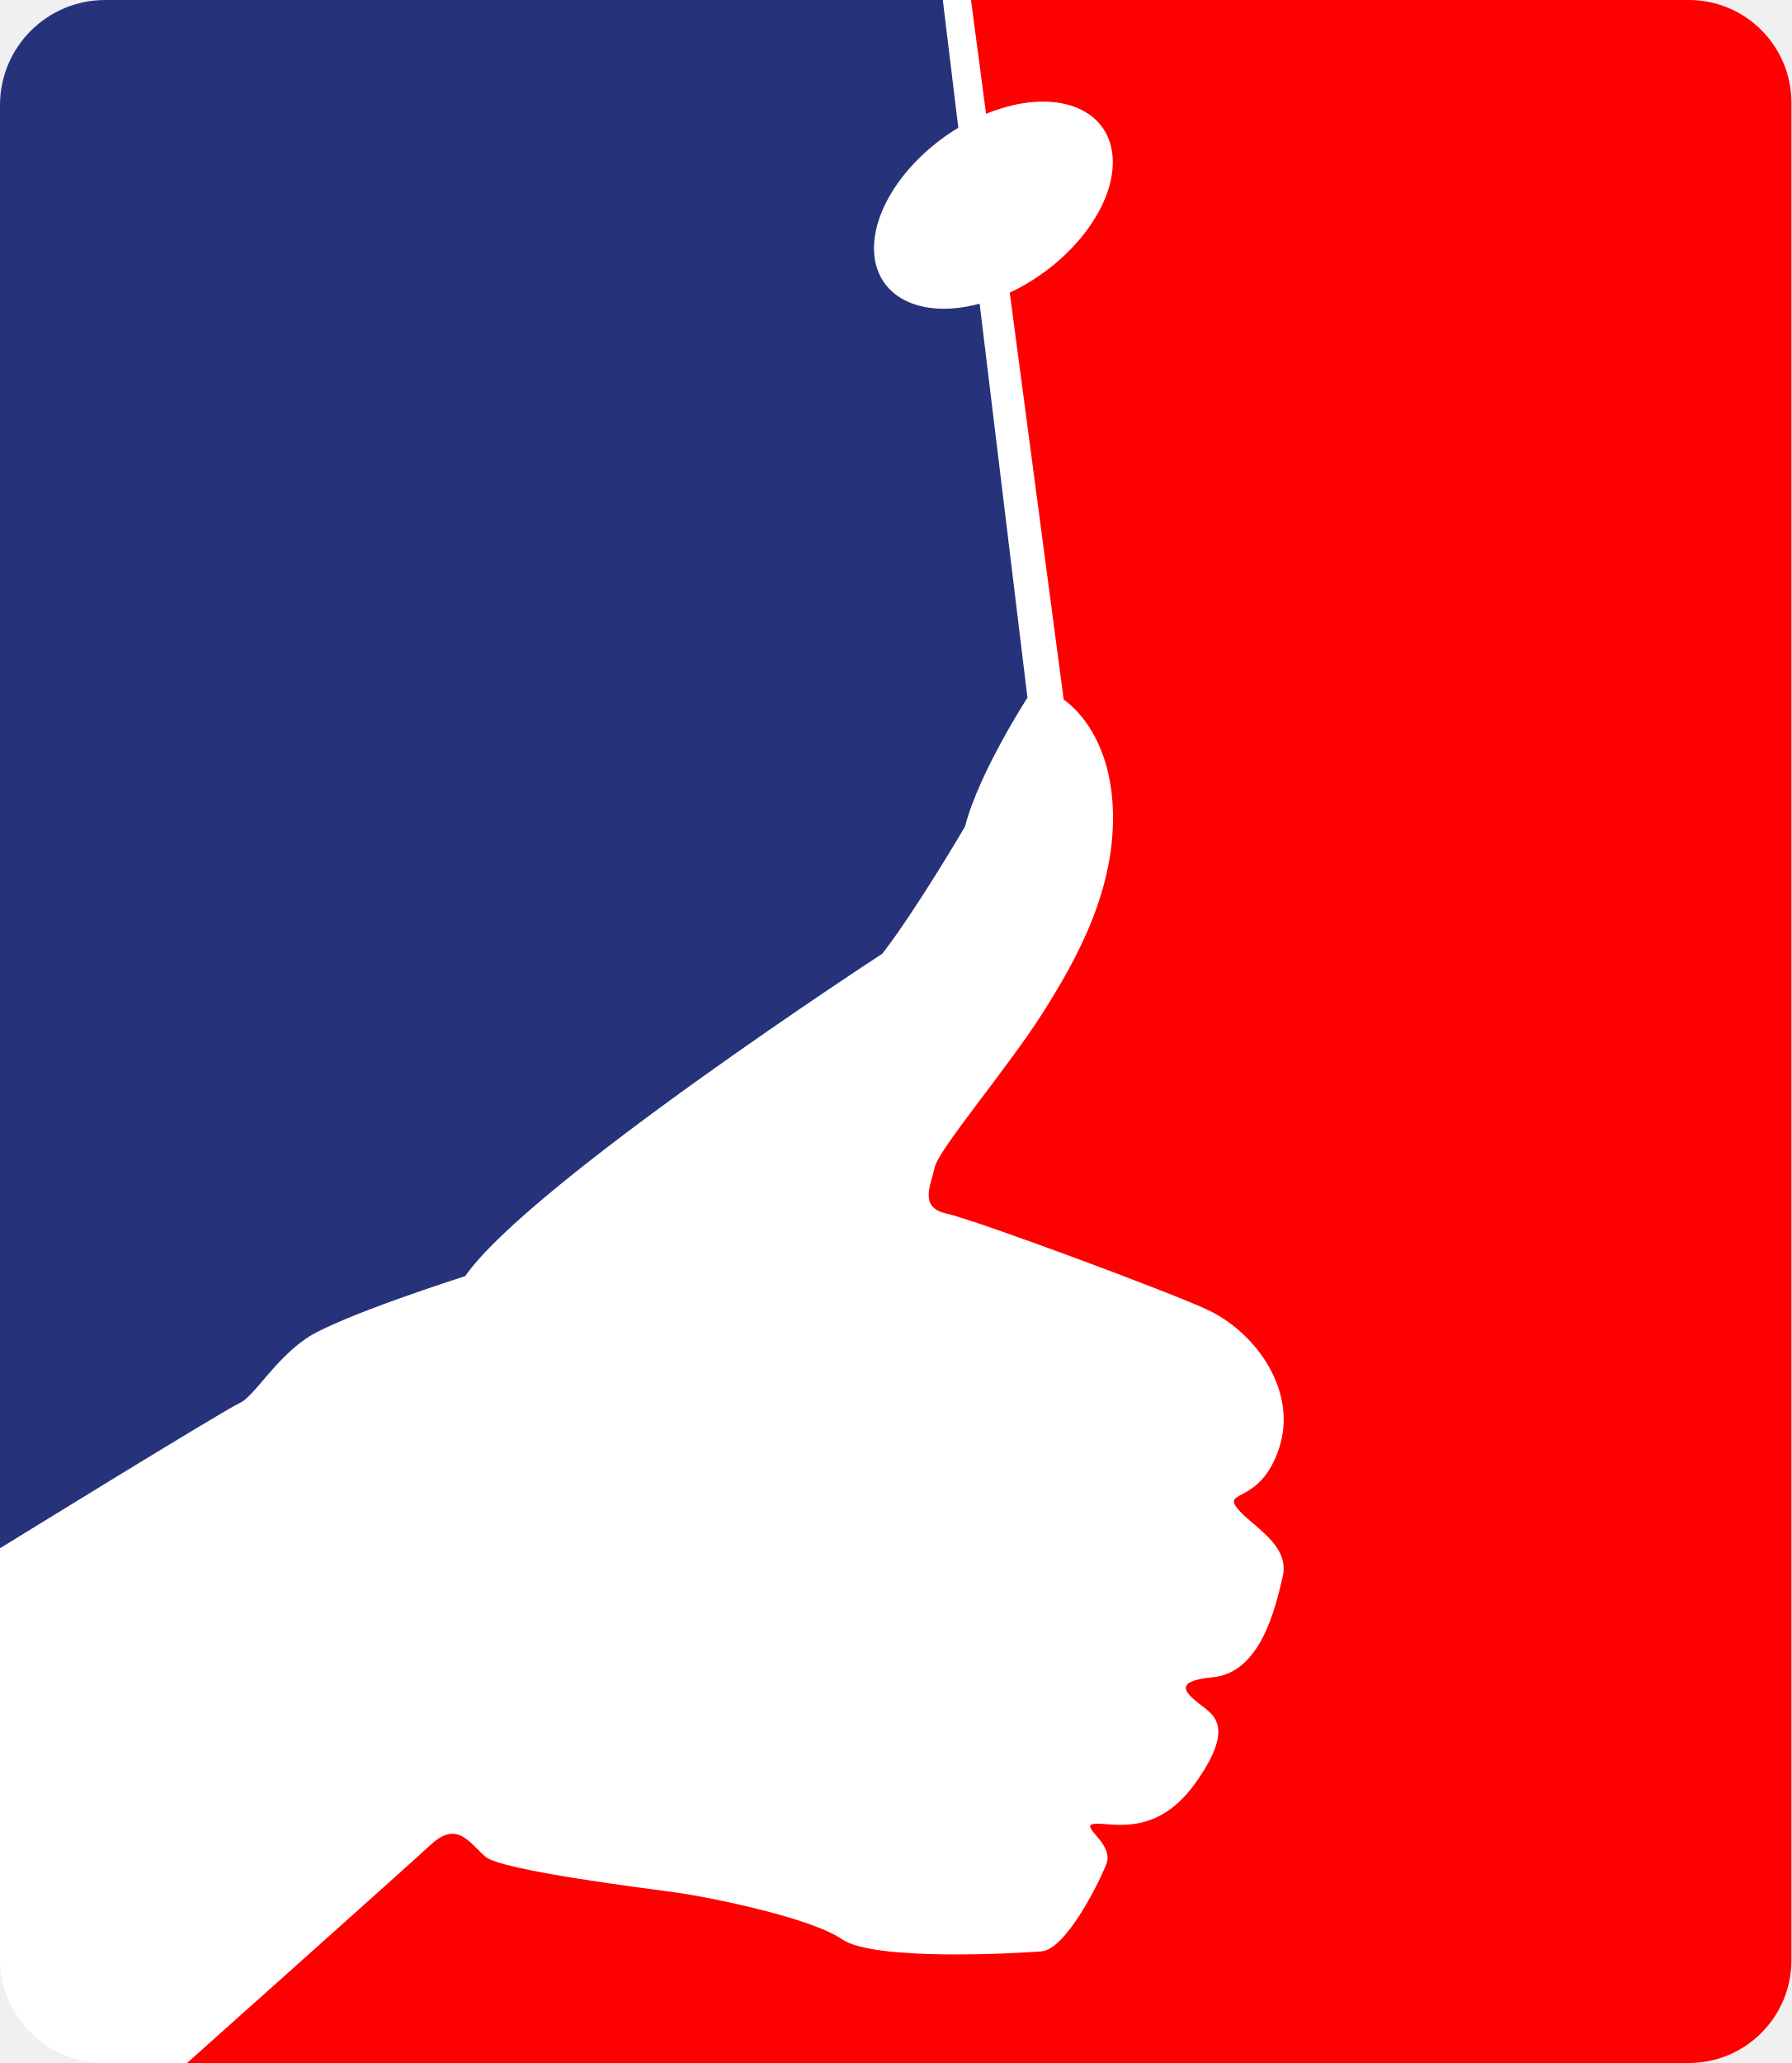
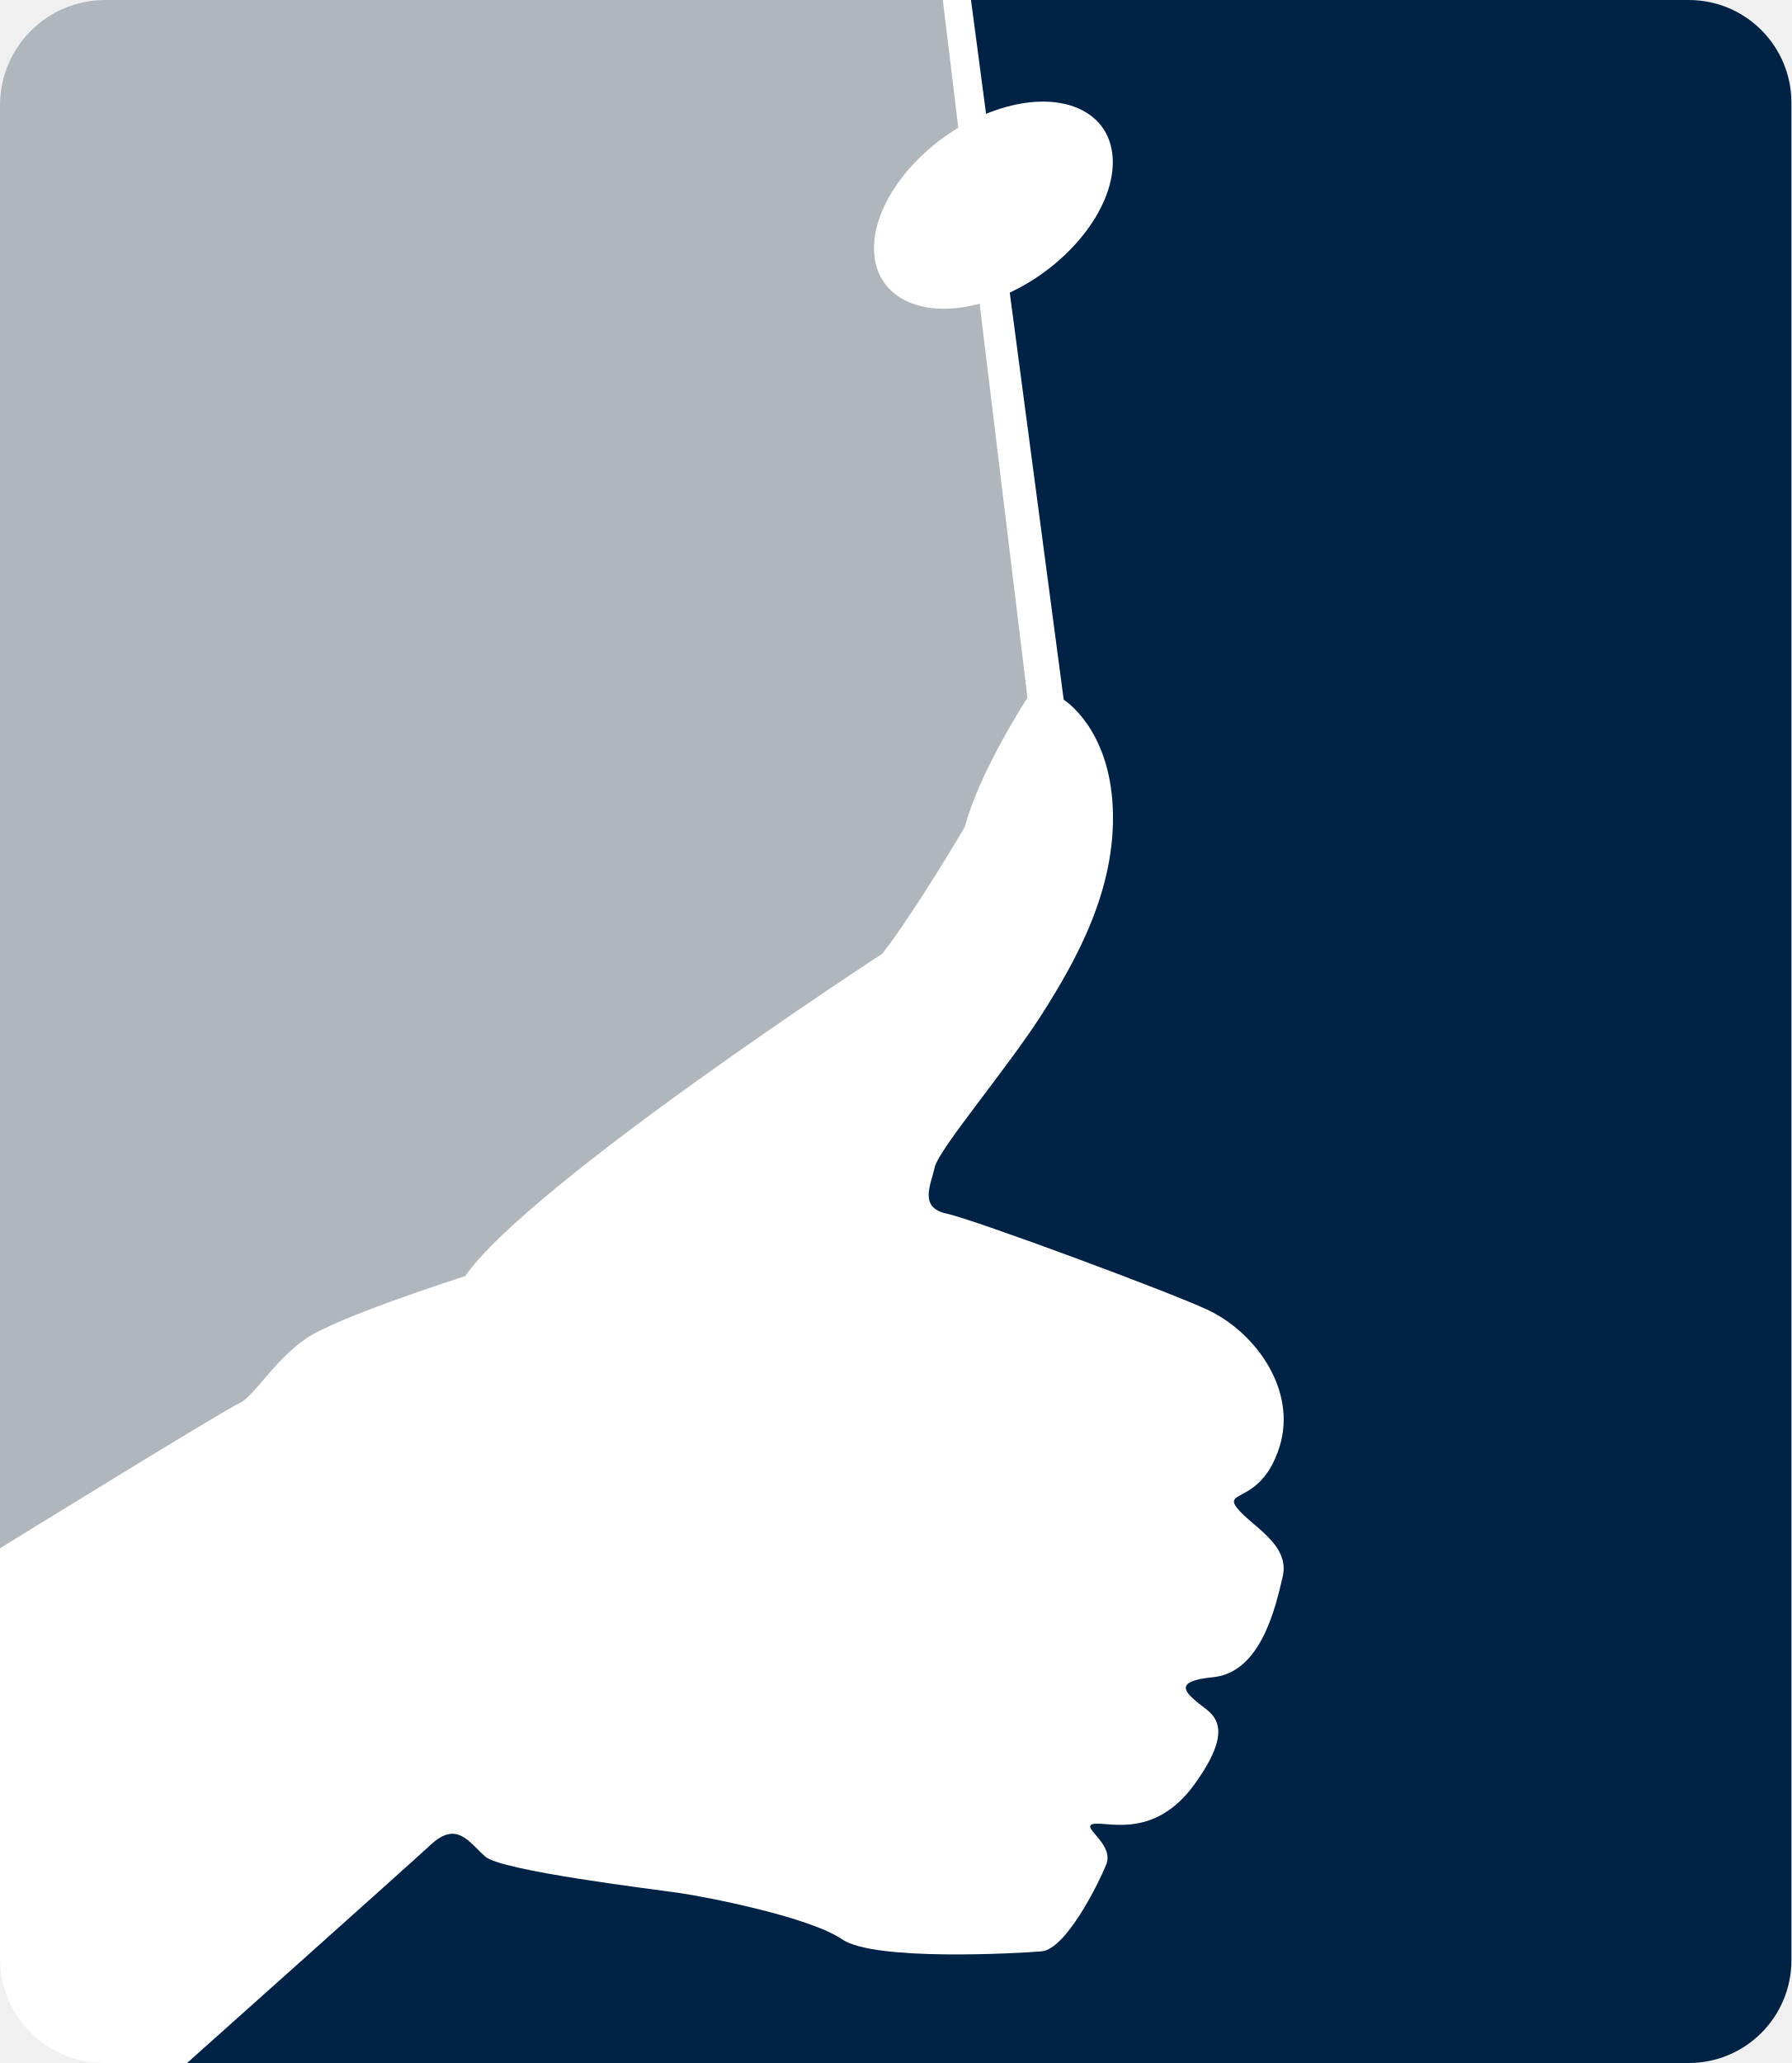
- <svg xmlns="http://www.w3.org/2000/svg" id="Layer_1_1:1_" data-name="Layer 1 (1:1)" viewBox="0 0 251 289">
-   <defs>
-     <style>
-       .cls-1 {
-         fill: #26337a;
-       }
- 
-       .cls-2 {
-         fill: #fff;
-       }
- 
-       .cls-3 {
-         fill: red;
-       }
-     </style>
-   </defs>
-   <rect class="cls-2" width="251" height="289" rx="14.6" ry="14.6" />
-   <path class="cls-1" d="M143.96,97.74s-6.78,10.44-8.76,18.07c0,0-6.77,11.57-11.57,17.79,0,0-49.42,32.18-58.45,45.17,0,0-17.79,5.65-22.31,8.75-4.51,3.11-7.34,8.19-9.31,9.04-1.98.85-33.56,20.33-33.56,20.33V14.72C0,6.59,6.59,0,14.72,0h117.38l2.17,17.9c-6.84,4.12-11.81,10.93-11.81,16.87,0,6.77,6.47,10.03,14.8,7.77l6.7,55.2Z" />
-   <path class="cls-3" d="M251,14.38v260.24c0,7.94-6.44,14.38-14.38,14.38H26.21s30.5-27.22,34.17-30.6c3.67-3.39,5.36-.29,7.62,1.69,2.26,1.98,23.16,4.52,27.11,5.08,3.95.57,18.35,3.39,22.87,6.5,4.52,3.1,24.56,1.97,27.95,1.69,3.39-.28,7.91-9.32,9.06-12.14,1.15-2.82-3.31-5.11-2-5.65,1.61-.66,8.54,2.49,14.4-5.65,6.07-8.42,2.26-9.88.57-11.29-1.7-1.41-3.78-3.12,1.97-3.67,6.69-.64,8.75-9.6,9.8-14.12,1.04-4.52-4.43-7.06-6.41-9.6-1.98-2.54,3.39-.56,5.93-8.47,2.54-7.9-3.21-15.99-9.88-19.2-4.89-2.36-32.76-12.7-36.71-13.55-3.95-.85-2.26-3.95-1.69-6.5.56-2.54,10.16-13.83,15.02-21.45,4.85-7.63,10.39-17.51,9.93-28.8-.45-11.3-6.88-15.25-6.88-15.25l-7.56-57.03c8.16-3.81,14.44-11.59,14.44-18.27,0-7.29-7.49-10.5-16.73-7.17-.35.12-.69.26-1.03.4l-2.11-15.95h100.57c7.94,0,14.38,6.44,14.38,14.38Z" />
+ <svg xmlns="http://www.w3.org/2000/svg" title="Click to download" viewBox="0 0 251 289">
+   <rect class="bg-rect" width="251" height="289" rx="14.6" ry="14.6" fill="#ffffff" />
+   <path class="left-seg" fill="#b0b7bc" d="M143.96,97.74s-6.78,10.44-8.76,18.07c0,0-6.77,11.57-11.57,17.79,0,0-49.42,32.18-58.45,45.17,0,0-17.79,5.65-22.31,8.75-4.51,3.11-7.34,8.19-9.31,9.04-1.98.85-33.56,20.33-33.56,20.33V14.72C0,6.59,6.59,0,14.72,0h117.38l2.17,17.9c-6.84,4.12-11.81,10.93-11.81,16.87,0,6.77,6.47,10.03,14.8,7.77l6.7,55.2Z" />
+   <path class="right-seg" fill="#002244" d="M251,14.38v260.24c0,7.94-6.44,14.38-14.38,14.38H26.21s30.5-27.22,34.17-30.6c3.67-3.39,5.36-.29,7.62,1.69,2.26,1.98,23.16,4.52,27.11,5.08,3.95.57,18.35,3.39,22.87,6.5,4.52,3.1,24.56,1.97,27.95,1.69,3.39-.28,7.91-9.32,9.06-12.14,1.15-2.82-3.31-5.11-2-5.65,1.61-.66,8.54,2.49,14.4-5.65,6.07-8.42,2.26-9.88.57-11.29-1.7-1.41-3.78-3.12,1.97-3.67,6.69-.64,8.75-9.6,9.8-14.12,1.04-4.52-4.43-7.06-6.41-9.6-1.98-2.54,3.39-.56,5.93-8.47,2.54-7.9-3.21-15.99-9.88-19.2-4.89-2.36-32.76-12.7-36.71-13.55-3.95-.85-2.26-3.95-1.69-6.5.56-2.54,10.16-13.83,15.02-21.45,4.85-7.63,10.39-17.51,9.93-28.8-.45-11.3-6.88-15.25-6.88-15.25l-7.56-57.03c8.16-3.81,14.44-11.59,14.44-18.27,0-7.29-7.49-10.5-16.73-7.17-.35.12-.69.26-1.03.4l-2.11-15.95h100.57c7.94,0,14.38,6.44,14.38,14.38Z" />
</svg>
